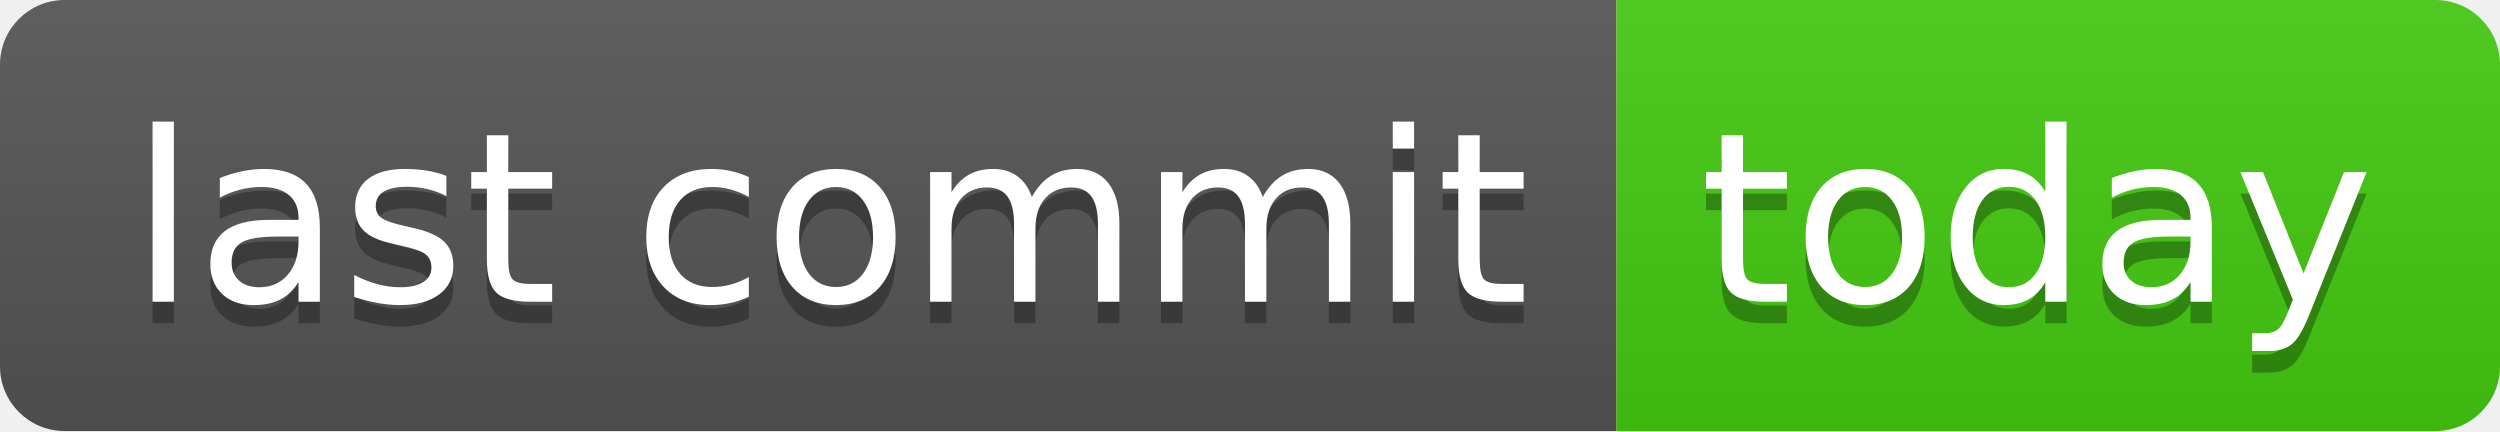
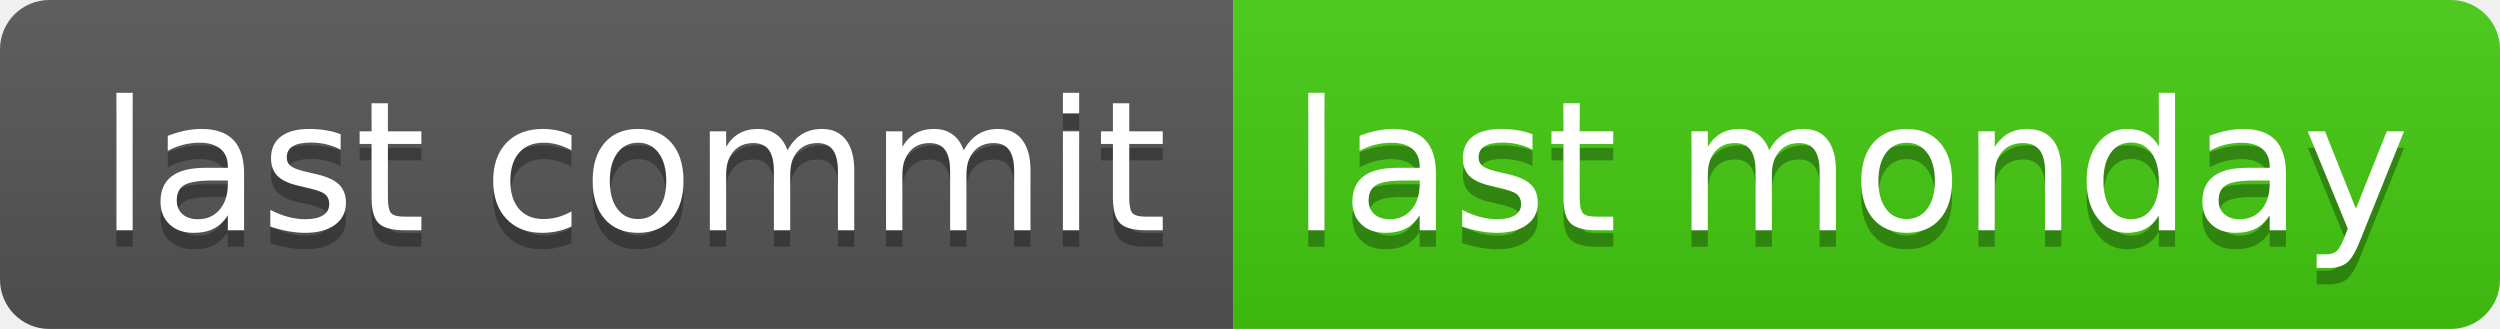
- <svg xmlns="http://www.w3.org/2000/svg" width="116" height="20">
+ <svg xmlns="http://www.w3.org/2000/svg" width="152" height="20">
  <linearGradient id="b" x2="0" y2="100%">
    <stop offset="0" stop-color="#bbb" stop-opacity=".1" />
    <stop offset="1" stop-opacity=".1" />
  </linearGradient>
  <clipPath id="a">
-     <rect width="116" height="20" rx="3" fill="#fff" />
+     <rect width="152" height="20" rx="3" fill="#fff" />
  </clipPath>
  <g clip-path="url(#a)">
    <path fill="#555" d="M0 0h75v20H0z" />
-     <path fill="#4c1" d="M75 0h41v20H75z" />
-     <path fill="url(#b)" d="M0 0h116v20H0z" />
+     <path fill="#4c1" d="M75 0h77v20H75z" />
+     <path fill="url(#b)" d="M0 0h152v20H0z" />
  </g>
  <g fill="#fff" text-anchor="middle" font-family="DejaVu Sans,Verdana,Geneva,sans-serif" font-size="110">
    <text x="385" y="150" fill="#010101" fill-opacity=".3" transform="scale(.1)" textLength="650">last commit</text>
    <text x="385" y="140" transform="scale(.1)" textLength="650">last commit</text>
-     <text x="945" y="150" fill="#010101" fill-opacity=".3" transform="scale(.1)" textLength="310">today</text>
-     <text x="945" y="140" transform="scale(.1)" textLength="310">today</text>
+     <text x="1125" y="150" fill="#010101" fill-opacity=".3" transform="scale(.1)" textLength="670">last monday</text>
+     <text x="1125" y="140" transform="scale(.1)" textLength="670">last monday</text>
  </g>
</svg>
